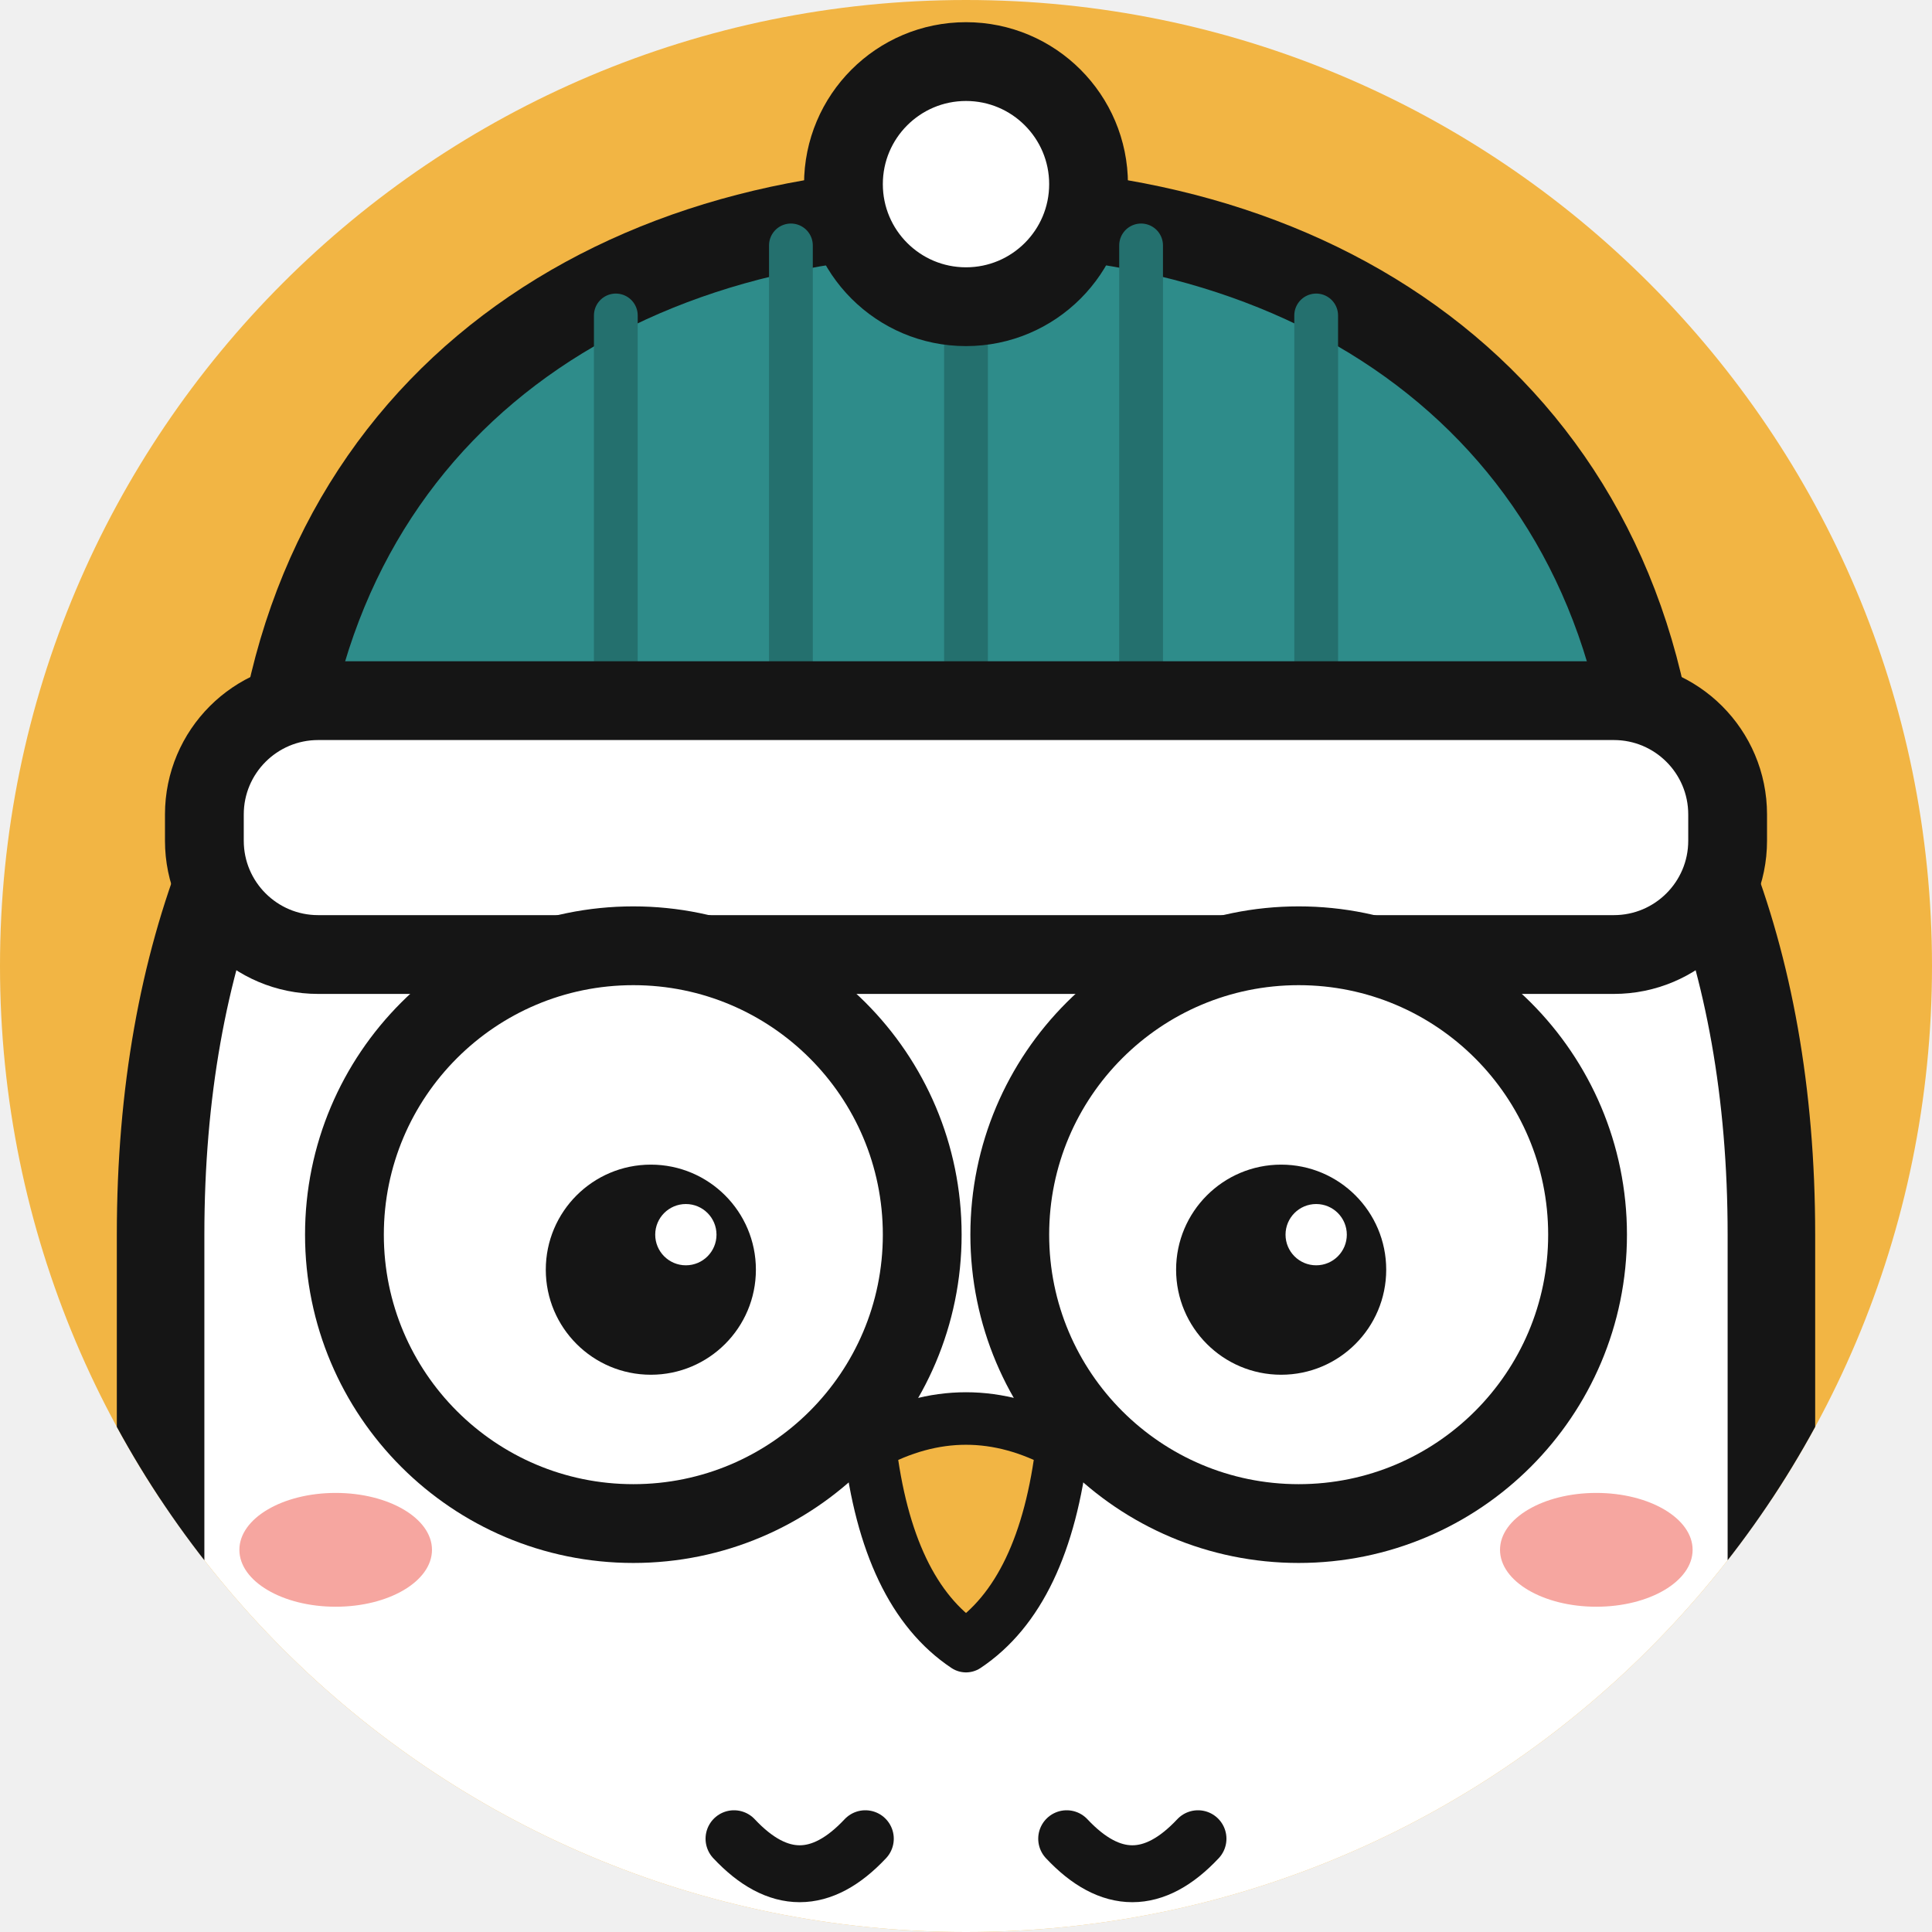
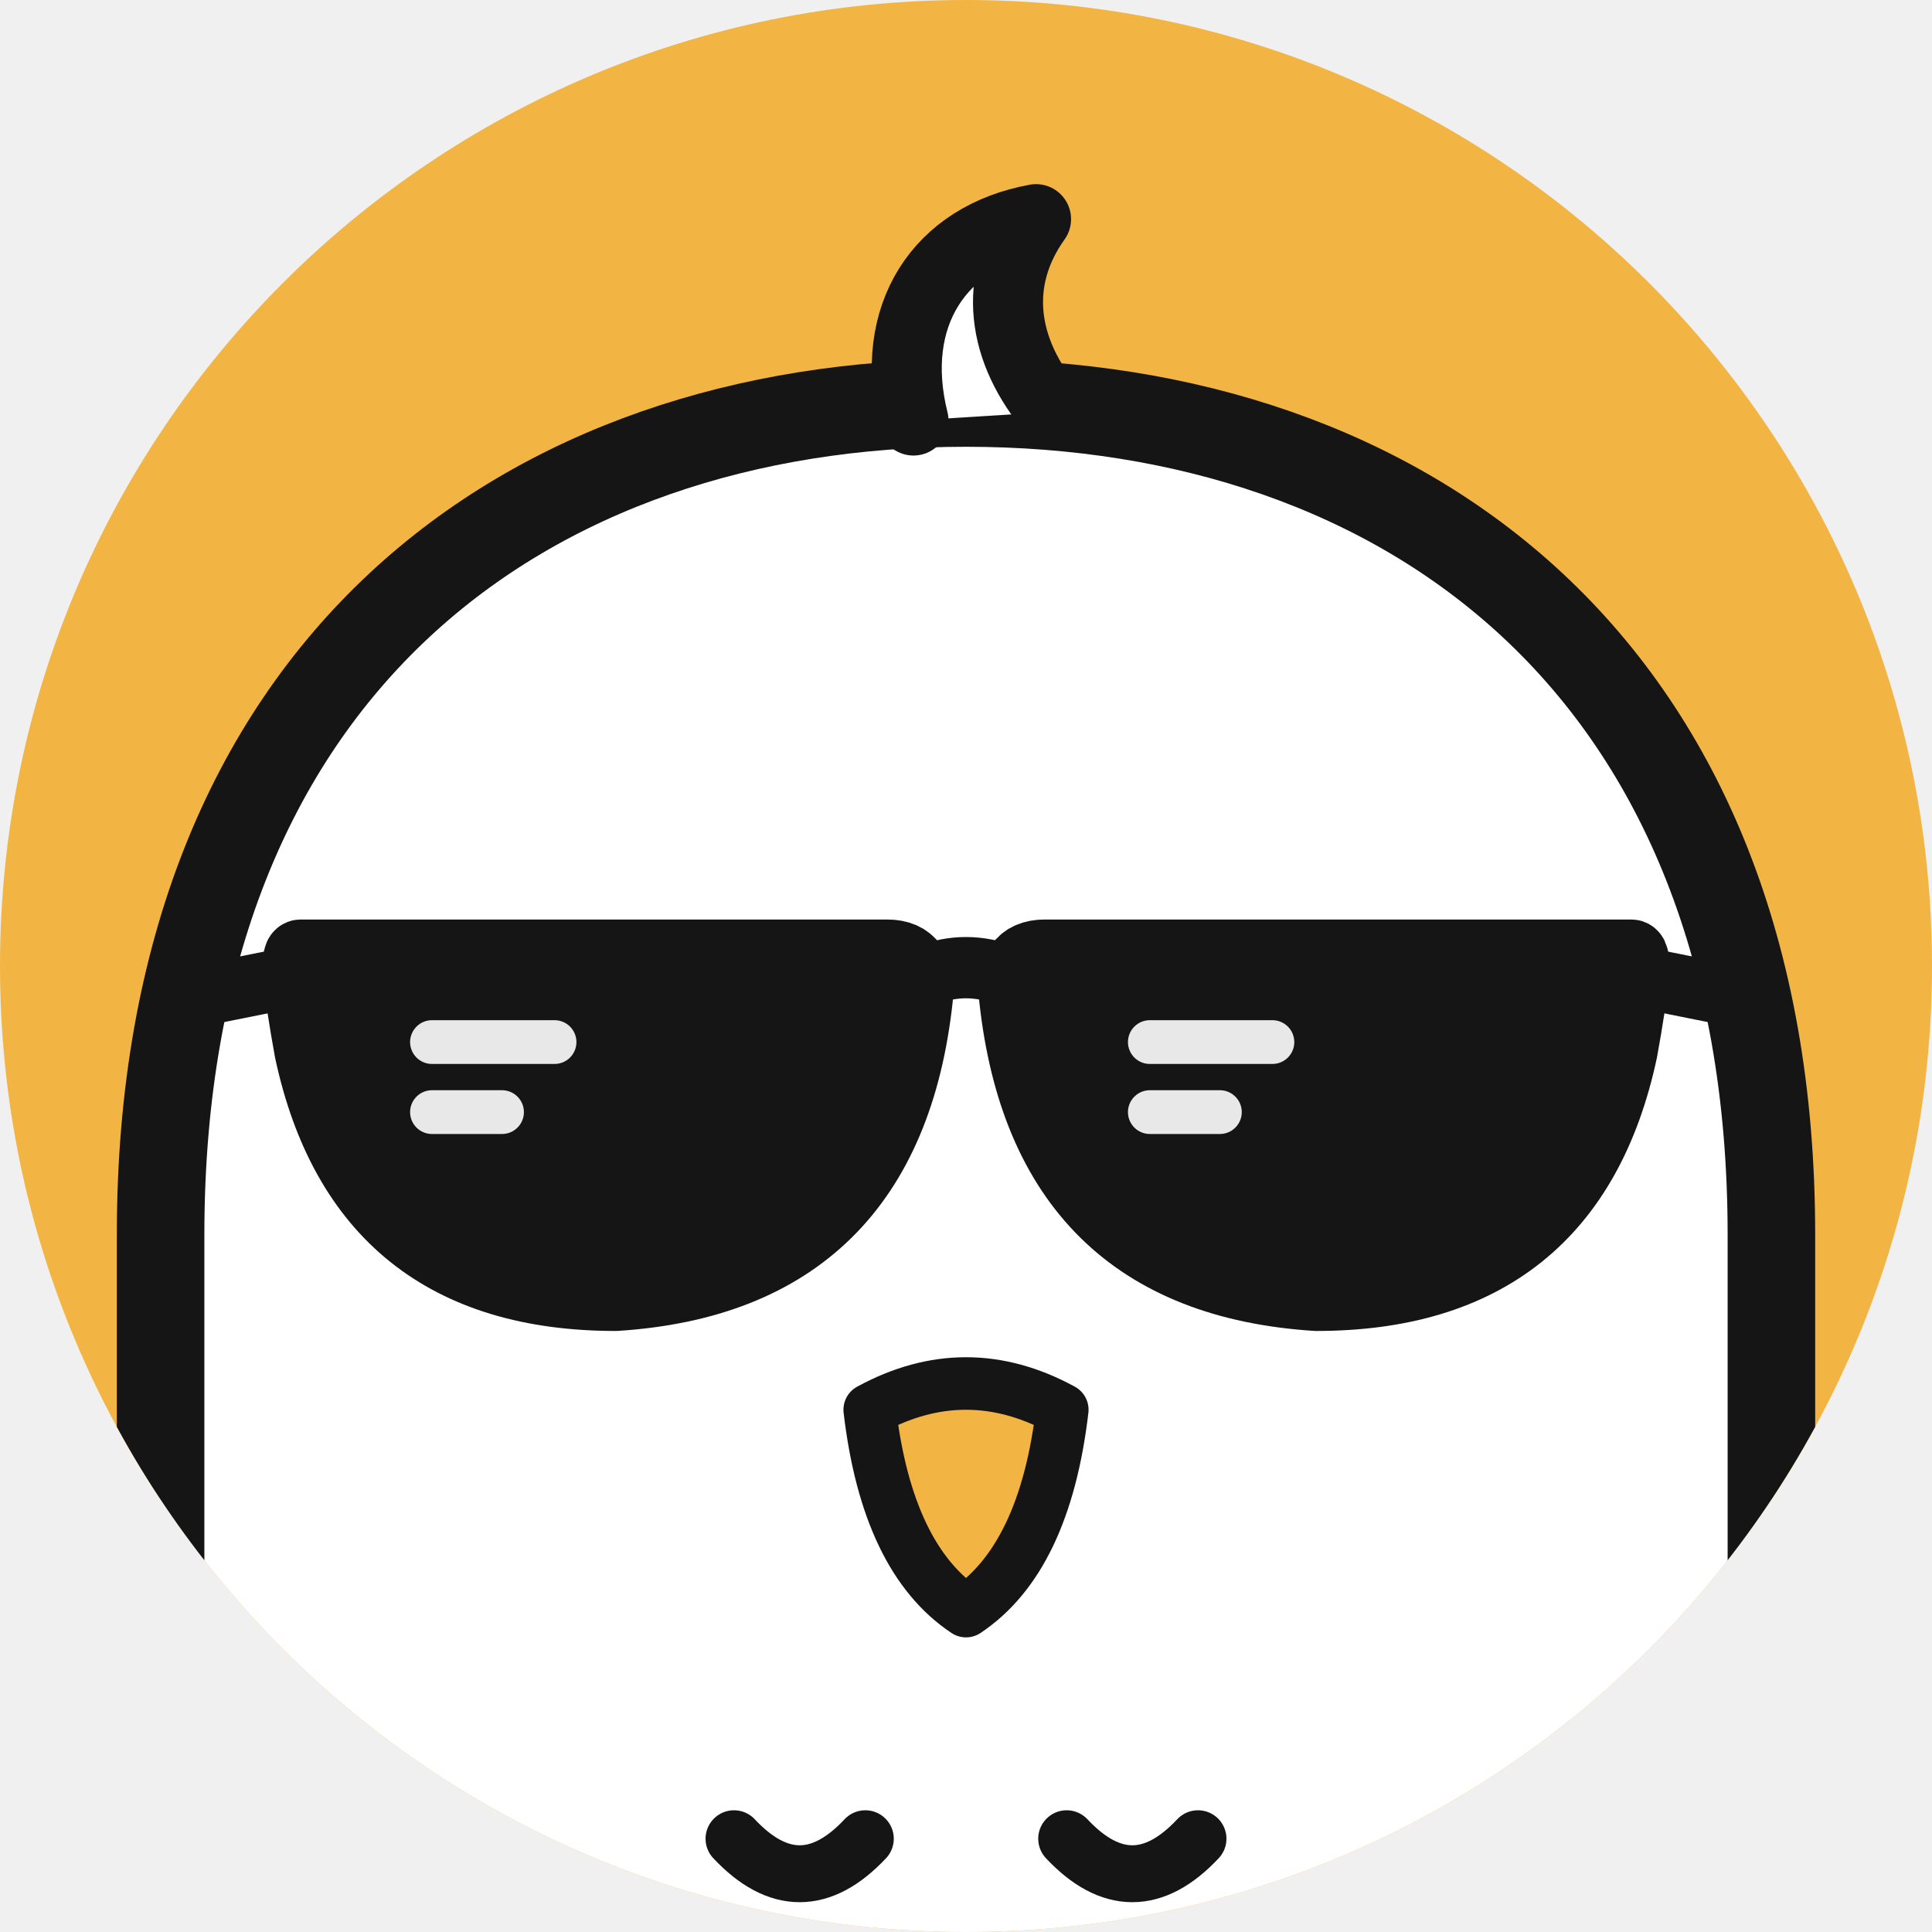
<svg xmlns="http://www.w3.org/2000/svg" viewBox="0 0 512 512">
  <defs>
    <clipPath id="c">
      <circle cx="256" cy="256" r="256" />
    </clipPath>
  </defs>
  <g clip-path="url(#c)">
    <rect width="512" height="512" fill="#F2B544" />
    <g transform="translate(256 304) rotate(0) scale(1.16) translate(-256 -270)">
      <path d="M72 620 L72 290 C72 160 156 100 256 100 C356 100 440 160 440 290 L440 620 Z" fill="#fff" stroke="#151515" stroke-width="20" stroke-linecap="round" stroke-linejoin="round" />
+       <path d="M244 104 C238 80 250 62 272 58 C262 72 264 88 276 102" fill="#fff" stroke="#151515" stroke-width="16" stroke-linecap="round" stroke-linejoin="round" />
      <path d="M72 404 C112 424 134 476 134 620" fill="none" stroke="#151515" stroke-width="16" stroke-linecap="round" stroke-linejoin="round" />
      <path d="M440 404 C400 424 378 476 378 620" fill="none" stroke="#151515" stroke-width="16" stroke-linecap="round" stroke-linejoin="round" />
      <path d="M203 428 q15 16 30 0" fill="none" stroke="#151515" stroke-width="13" stroke-linecap="round" stroke-linejoin="round" />
      <path d="M279 428 q15 16 30 0" fill="none" stroke="#151515" stroke-width="13" stroke-linecap="round" stroke-linejoin="round" />
      <path d="M241 468 q15 16 30 0" fill="none" stroke="#151515" stroke-width="13" stroke-linecap="round" stroke-linejoin="round" />
-       <path d="M98 196 C102 106 170 56 256 56 C342 56 410 106 414 196 Z" fill="#2E8C8A" stroke="#151515" stroke-width="20" stroke-linejoin="round" />
-       <path d="M176 80 L176 190 M216 64 L216 190 M256 60 L256 190 M296 64 L296 190 M336 80 L336 190" fill="none" stroke="#24706E" stroke-width="10" stroke-linecap="round" />
-       <rect x="82" y="168" width="348" height="58" rx="26" fill="#fff" stroke="#151515" stroke-width="18" stroke-linejoin="round" />
-       <circle cx="256" cy="50" r="28" fill="#fff" stroke="#151515" stroke-width="18" />
-       <circle cx="180" cy="290" r="66" fill="#fff" stroke="#151515" stroke-width="18" stroke-linecap="round" stroke-linejoin="round" />
-       <circle cx="184" cy="298" r="24" fill="#151515" />
-       <circle cx="192" cy="290" r="7" fill="#fff" />
-       <circle cx="332" cy="290" r="66" fill="#fff" stroke="#151515" stroke-width="18" stroke-linecap="round" stroke-linejoin="round" />
-       <circle cx="328" cy="298" r="24" fill="#151515" />
-       <circle cx="336" cy="290" r="7" fill="#fff" />
-       <ellipse cx="112" cy="362" rx="22" ry="13" fill="#F6A6A0" />
-       <ellipse cx="400" cy="362" rx="22" ry="13" fill="#F6A6A0" />
-       <path d="M234 338 Q256 326 278 338 Q274 372 256 384 Q238 372 234 338 Z" fill="#F2B544" stroke="#151515" stroke-width="12" stroke-linecap="round" stroke-linejoin="round" />
+       <path d="M78 236 L108 230 M404 230 L434 236" fill="none" stroke="#151515" stroke-width="14" stroke-linecap="round" />
+       <path d="M104 226 L238 226 Q246 226 245 236 Q238 300 176 304 Q118 304 106 248 Q102 226 104 226 Z" fill="#151515" stroke="#151515" stroke-width="16" stroke-linejoin="round" />
+       <path d="M408 226 L274 226 Q266 226 267 236 Q274 300 336 304 Q394 304 406 248 Q410 226 408 226 Z" fill="#151515" stroke="#151515" stroke-width="16" stroke-linejoin="round" />
+       <path d="M238 236 Q256 222 274 236" fill="none" stroke="#151515" stroke-width="14" stroke-linecap="round" />
+       <path d="M134 246 L162 246 M134 262 L150 262" fill="none" stroke="#fff" stroke-width="10" stroke-linecap="round" opacity="0.9" />
+       <path d="M298 246 L326 246 M298 262 L314 262" fill="none" stroke="#fff" stroke-width="10" stroke-linecap="round" opacity="0.9" />
+       <path d="M234 330 Q256 318 278 330 Q274 364 256 376 Q238 364 234 330 Z" fill="#F2B544" stroke="#151515" stroke-width="12" stroke-linecap="round" stroke-linejoin="round" />
    </g>
  </g>
</svg>
